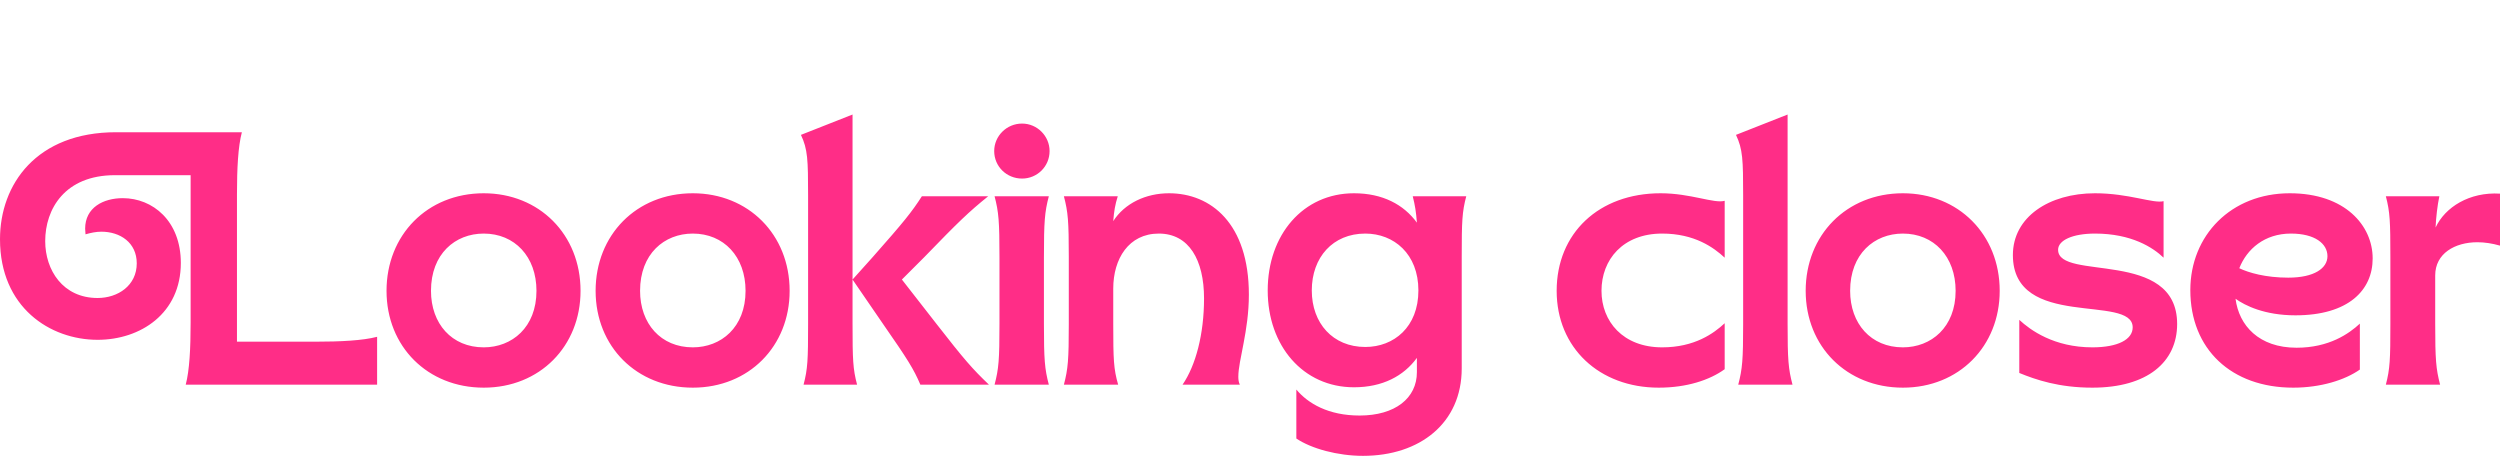
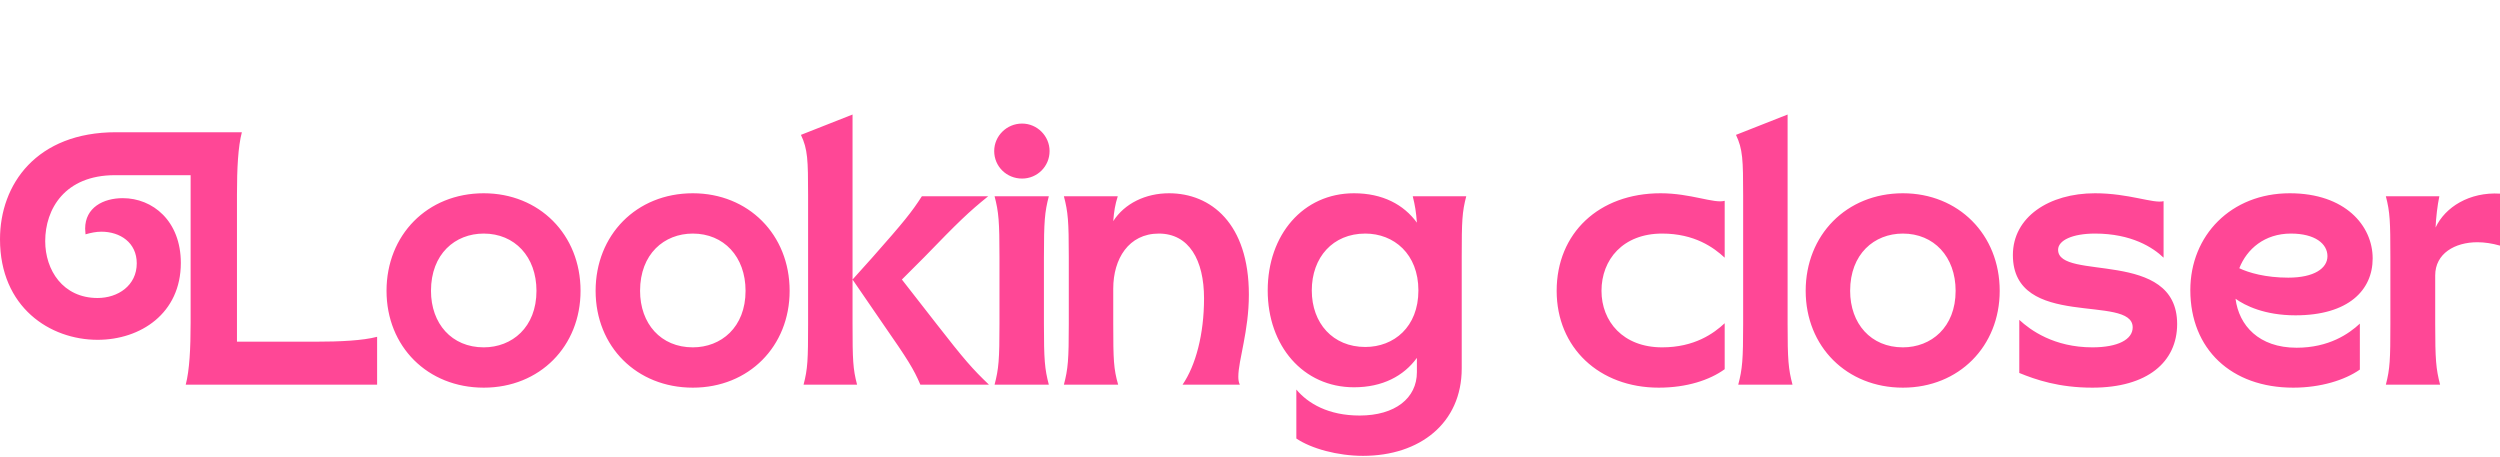
<svg xmlns="http://www.w3.org/2000/svg" viewBox="0 0 1327.20 242.20" width="1327.20" height="242.20" role="img" aria-label="Looking closer">
-   <path fill="#FF2D87" d="M98.60 204.20L200.20 204.20L200.20 178.80C192.60 180.80 180.80 181.40 167 181.40L125.80 181.40L125.80 103.20C125.80 89.40 126.40 77.80 128.40 70.20L61.60 70.20C19.40 70.20 0 97.80 0 127C0 163.20 26.60 180.40 51.80 180.40C74.60 180.40 96 166.40 96 139.60C96 117.20 81 105.20 65.20 105.20C54.80 105.20 45.20 110.20 45.20 121.40C45.20 122.40 45.40 123.20 45.40 124.40C48.20 123.60 51 123 53.80 123C63.80 123 72.60 128.80 72.60 139.80C72.60 151.60 62.60 158.20 51.80 158.20C33.40 158.20 24 143.40 24 128C24 111 34.40 93 61 93L101.20 93L101.20 171.20C101.20 185 100.60 196.60 98.60 204.20ZM256.80 205.80C286.60 205.80 308.20 183.80 308.20 154.40C308.20 124.40 286.20 102.60 256.80 102.60C226.80 102.60 205.20 124.80 205.20 154.40C205.20 184 227 205.80 256.80 205.80ZM256.80 184.40C239.80 184.40 228.80 171.80 228.80 154.40C228.80 134.80 241.60 124 256.80 124C273.20 124 284.80 136.20 284.80 154.40C284.80 173.80 271.80 184.40 256.80 184.40ZM367.80 205.80C397.60 205.80 419.20 183.80 419.20 154.40C419.20 124.40 397.20 102.60 367.80 102.60C337.80 102.60 316.20 124.80 316.20 154.40C316.20 184 338 205.80 367.80 205.80ZM367.80 184.40C350.80 184.40 339.80 171.80 339.80 154.40C339.80 134.80 352.60 124 367.80 124C384.20 124 395.80 136.20 395.80 154.40C395.80 173.80 382.80 184.40 367.80 184.40ZM488.60 204.20L525 204.20C516.20 195.80 512 191 497.20 172L478.80 148.40L490.60 136.60C509 117.60 514.20 112.60 524.60 104.20L489.40 104.20C484 112.60 480 117.60 463.20 136.60L452.60 148.40L468.80 172C482 191 485 195.80 488.60 204.20ZM426.60 204.20L455 204.20C452.80 195.80 452.60 191 452.60 172L452.60 60.80L425.20 71.60C428.80 79.20 429 84.80 429 103.80L429 172C429 191 428.80 195.80 426.60 204.20ZM528 204.20L556.80 204.20C554.60 195.80 554.20 191 554.20 172L554.20 136.60C554.20 117.60 554.60 112.60 556.80 104.20L528 104.20C530.20 112.60 530.60 117.60 530.60 136.60L530.60 172C530.60 191 530.20 195.80 528 204.20ZM542.60 94.80C550.60 94.80 557.20 88.40 557.20 80.20C557.20 72.20 550.60 65.60 542.60 65.60C534.40 65.60 527.80 72.20 527.80 80.20C527.80 88.40 534.40 94.80 542.60 94.80ZM564.80 204.20L593.60 204.20C591.20 195.80 591 191 591 172L591 153.20C591 137.40 599.20 124 615.20 124C631.20 124 639.20 138 639.20 158.40C639.20 177.40 634.80 194 627.80 204.20L658.20 204.20C657.60 203 657.40 201.60 657.40 200C657.40 191.20 663 175.80 663 156.40C663 118.60 642.80 102.60 620.60 102.60C608.20 102.60 597 108 591 117.40C591.40 112.20 592 108.60 593.40 104.20L564.80 104.20C567 112.60 567.40 117.40 567.40 136.40L567.40 172C567.40 191 567 195.80 564.80 204.20ZM723.60 242C753.80 242 776 224.60 776 195.60L776 136.40C776 117.40 776.20 112.60 778.40 104.20L750 104.20C751.20 109 751.80 112.60 752.20 118.20C745.20 108.60 734 102.60 718.80 102.60C691.80 102.60 673 124.60 673 154.20C673 183.60 691.80 205.60 718.80 205.60C734 205.60 745.20 199.60 752.20 190L752.20 197.60C752.20 211.40 740.60 220.60 721.80 220.60C705.20 220.60 694.40 214.20 688.20 206.80L688.20 232.80C696.20 238.20 710.20 242 723.60 242ZM724.80 184.20C707.60 184.20 696.40 171.60 696.40 154.20C696.40 136.60 707.60 124 724.80 124C740 124 753 134.80 753 154.20C753 173.60 740 184.20 724.80 184.20ZM880.60 205.80C895.40 205.80 907.60 201.80 915.60 196L915.60 171.60C909.80 177 899.60 184.40 882.40 184.40C861.60 184.40 850.20 170.60 850.20 154.40C850.20 137.80 861.60 124 882.40 124C899.60 124 909.80 131.40 915.60 136.80L915.60 106.60C910 108.20 897.60 102.60 881.60 102.60C848.80 102.60 826.40 123.80 826.40 154.40C826.40 184.60 849 205.80 880.60 205.80ZM922.80 204.20L951.60 204.20C949.40 195.80 949 191 949 172L949 60.80L921.60 71.60C925.20 79.20 925.40 84.80 925.40 103.80L925.40 172C925.40 191 925 195.80 922.80 204.20ZM1010.20 205.80C1040 205.80 1061.60 183.80 1061.60 154.40C1061.60 124.40 1039.60 102.60 1010.20 102.60C980.20 102.60 958.60 124.80 958.60 154.40C958.60 184 980.40 205.80 1010.20 205.80ZM1010.20 184.40C993.20 184.40 982.20 171.80 982.20 154.40C982.20 134.80 995 124 1010.20 124C1026.60 124 1038.20 136.20 1038.20 154.40C1038.20 173.80 1025.20 184.40 1010.20 184.40ZM1110.80 205.80C1140 205.80 1155.80 192.20 1155.80 172C1155.80 131.80 1092.60 149.40 1092.60 132.60C1092.60 127.60 1100.20 124 1112.20 124C1131.60 124 1143 131.40 1148.60 136.80L1148.60 106.80C1143.20 108.20 1130.20 102.60 1112.20 102.60C1087.80 102.60 1068.60 115.20 1068.60 135.40C1068.60 175.40 1132.20 155.80 1132.20 173.80C1132.20 180.20 1124.40 184.40 1110.80 184.40C1090.40 184.40 1077.80 175.20 1072 169.80L1072 198C1080.80 201.60 1093 205.80 1110.80 205.80ZM1217.40 205.80C1232 205.80 1244.80 201.80 1252.80 196.20L1252.80 171.80C1247 177.20 1236.40 184.60 1219.20 184.60C1199.20 184.60 1188.60 172.80 1186.80 158.60C1191.80 162.20 1202.20 167.40 1218.60 167.40C1246.80 167.40 1259.60 154 1259.60 137.20C1259.60 119.80 1245 102.60 1215.60 102.60C1184.40 102.60 1162.80 125 1162.80 154C1162.80 185.40 1184.60 205.80 1217.40 205.80ZM1214.80 147.40C1202.80 147.40 1193.80 144.80 1188.80 142.40C1192.80 132.20 1202.20 124 1216.20 124C1229 124 1235.60 129.40 1235.60 136C1235.60 142.40 1228.60 147.40 1214.80 147.40ZM1266.60 204.20L1295.40 204.20C1293.20 195.80 1292.80 190.80 1292.80 172L1292.80 146.20C1292.80 134.60 1303.20 128.60 1315.20 128.60C1319 128.60 1323 129.20 1327.20 130.40L1327.20 102.80C1311 101.80 1298 110 1293 120.80C1293.20 115.80 1294 108.80 1295 104.20L1266.60 104.20C1268.80 112.60 1269 117.60 1269 136.40L1269 172C1269 190.80 1268.80 195.80 1266.60 204.20Z" />
+   <path fill="#FF4796" d="M98.60 204.20L200.20 204.20L200.20 178.80C192.60 180.80 180.80 181.40 167 181.40L125.80 181.40L125.80 103.20C125.80 89.40 126.40 77.80 128.40 70.20L61.60 70.20C19.40 70.20 0 97.80 0 127C0 163.20 26.60 180.40 51.80 180.40C74.60 180.40 96 166.40 96 139.60C96 117.20 81 105.20 65.20 105.20C54.80 105.20 45.20 110.20 45.20 121.40C45.20 122.40 45.40 123.20 45.40 124.40C48.20 123.60 51 123 53.80 123C63.80 123 72.60 128.80 72.60 139.80C72.60 151.60 62.60 158.20 51.80 158.20C33.40 158.20 24 143.40 24 128C24 111 34.40 93 61 93L101.20 93L101.20 171.20C101.20 185 100.60 196.60 98.60 204.20ZM256.80 205.80C286.60 205.80 308.20 183.80 308.20 154.40C308.20 124.40 286.20 102.60 256.80 102.60C226.80 102.60 205.20 124.80 205.20 154.40C205.20 184 227 205.80 256.80 205.80ZM256.80 184.40C239.80 184.40 228.80 171.80 228.80 154.40C228.80 134.80 241.60 124 256.80 124C273.20 124 284.80 136.20 284.80 154.40C284.80 173.80 271.80 184.40 256.80 184.40ZM367.80 205.80C397.60 205.80 419.20 183.80 419.20 154.40C419.20 124.40 397.20 102.60 367.80 102.60C337.80 102.60 316.20 124.80 316.20 154.40C316.20 184 338 205.80 367.80 205.80ZM367.80 184.40C350.80 184.40 339.80 171.80 339.80 154.40C339.80 134.80 352.60 124 367.80 124C384.20 124 395.80 136.20 395.80 154.40C395.80 173.80 382.80 184.40 367.80 184.40ZM488.60 204.20L525 204.20C516.20 195.80 512 191 497.20 172L478.80 148.40L490.60 136.60C509 117.60 514.20 112.60 524.60 104.20L489.40 104.20C484 112.60 480 117.60 463.20 136.60L452.60 148.40L468.80 172C482 191 485 195.80 488.60 204.20ZM426.60 204.20L455 204.20C452.80 195.80 452.60 191 452.60 172L452.60 60.80L425.20 71.60C428.80 79.20 429 84.80 429 103.80L429 172C429 191 428.80 195.80 426.60 204.20ZM528 204.20L556.80 204.20C554.60 195.80 554.20 191 554.20 172L554.20 136.60C554.20 117.60 554.60 112.60 556.80 104.20L528 104.20C530.20 112.60 530.60 117.60 530.60 136.60L530.60 172C530.60 191 530.20 195.80 528 204.20ZM542.60 94.80C550.60 94.80 557.20 88.40 557.20 80.20C557.20 72.20 550.60 65.60 542.60 65.60C534.40 65.60 527.80 72.20 527.80 80.20C527.80 88.40 534.40 94.80 542.60 94.80ZM564.80 204.20L593.60 204.20C591.20 195.80 591 191 591 172L591 153.20C591 137.40 599.20 124 615.20 124C631.20 124 639.20 138 639.20 158.40C639.20 177.40 634.80 194 627.80 204.20L658.20 204.20C657.60 203 657.40 201.60 657.40 200C657.40 191.20 663 175.80 663 156.40C663 118.60 642.80 102.60 620.60 102.60C608.20 102.60 597 108 591 117.40C591.40 112.20 592 108.60 593.40 104.20L564.80 104.20C567 112.60 567.40 117.40 567.40 136.40L567.40 172C567.40 191 567 195.80 564.80 204.20ZM723.60 242C753.80 242 776 224.60 776 195.60L776 136.40C776 117.40 776.20 112.60 778.40 104.20L750 104.20C751.20 109 751.80 112.60 752.20 118.20C745.20 108.60 734 102.60 718.80 102.60C691.80 102.60 673 124.60 673 154.20C673 183.60 691.80 205.60 718.80 205.60C734 205.60 745.20 199.60 752.20 190L752.20 197.60C752.20 211.40 740.60 220.60 721.80 220.60C705.20 220.60 694.40 214.20 688.20 206.80L688.20 232.80C696.20 238.20 710.20 242 723.60 242ZM724.80 184.20C707.60 184.20 696.40 171.60 696.40 154.20C696.40 136.60 707.60 124 724.80 124C740 124 753 134.80 753 154.20C753 173.60 740 184.20 724.80 184.20ZM880.60 205.80C895.40 205.80 907.60 201.80 915.60 196L915.60 171.60C909.80 177 899.60 184.40 882.40 184.40C861.60 184.40 850.20 170.60 850.20 154.40C850.20 137.80 861.60 124 882.40 124C899.60 124 909.80 131.40 915.60 136.80L915.60 106.60C910 108.20 897.60 102.60 881.60 102.60C848.80 102.60 826.40 123.80 826.40 154.40C826.40 184.60 849 205.80 880.60 205.80ZM922.80 204.20L951.60 204.20C949.40 195.80 949 191 949 172L949 60.80L921.60 71.60C925.20 79.20 925.40 84.80 925.40 103.80L925.40 172C925.40 191 925 195.80 922.80 204.20ZM1010.20 205.80C1040 205.80 1061.60 183.80 1061.60 154.40C1061.60 124.40 1039.60 102.60 1010.20 102.60C980.20 102.60 958.60 124.80 958.60 154.40C958.60 184 980.40 205.80 1010.20 205.80ZM1010.20 184.40C993.20 184.40 982.20 171.80 982.20 154.40C982.20 134.80 995 124 1010.20 124C1026.60 124 1038.20 136.20 1038.20 154.40C1038.20 173.80 1025.20 184.40 1010.20 184.40ZM1110.80 205.80C1140 205.80 1155.80 192.20 1155.80 172C1155.80 131.80 1092.60 149.40 1092.60 132.60C1092.60 127.60 1100.20 124 1112.20 124C1131.60 124 1143 131.40 1148.60 136.80L1148.60 106.80C1143.20 108.20 1130.20 102.60 1112.20 102.60C1087.80 102.60 1068.60 115.20 1068.60 135.40C1068.60 175.40 1132.20 155.80 1132.20 173.80C1132.20 180.20 1124.40 184.40 1110.80 184.40C1090.40 184.40 1077.80 175.20 1072 169.80L1072 198C1080.80 201.60 1093 205.80 1110.80 205.80ZM1217.40 205.80C1232 205.80 1244.80 201.80 1252.80 196.20L1252.80 171.80C1247 177.20 1236.40 184.60 1219.20 184.60C1199.20 184.60 1188.60 172.80 1186.80 158.60C1191.80 162.20 1202.20 167.40 1218.60 167.40C1246.80 167.40 1259.60 154 1259.60 137.20C1259.60 119.80 1245 102.60 1215.60 102.60C1184.40 102.60 1162.80 125 1162.80 154C1162.80 185.40 1184.60 205.80 1217.40 205.80ZM1214.80 147.40C1202.80 147.40 1193.80 144.80 1188.80 142.40C1192.80 132.20 1202.20 124 1216.20 124C1229 124 1235.60 129.40 1235.60 136C1235.60 142.40 1228.60 147.40 1214.80 147.40ZM1266.60 204.20L1295.40 204.20C1293.20 195.80 1292.80 190.80 1292.80 172L1292.80 146.20C1292.80 134.60 1303.20 128.60 1315.20 128.60C1319 128.60 1323 129.20 1327.20 130.40L1327.20 102.80C1311 101.80 1298 110 1293 120.80C1293.20 115.80 1294 108.80 1295 104.20L1266.60 104.20C1268.80 112.60 1269 117.60 1269 136.40L1269 172C1269 190.80 1268.80 195.80 1266.60 204.20Z" />
</svg>
